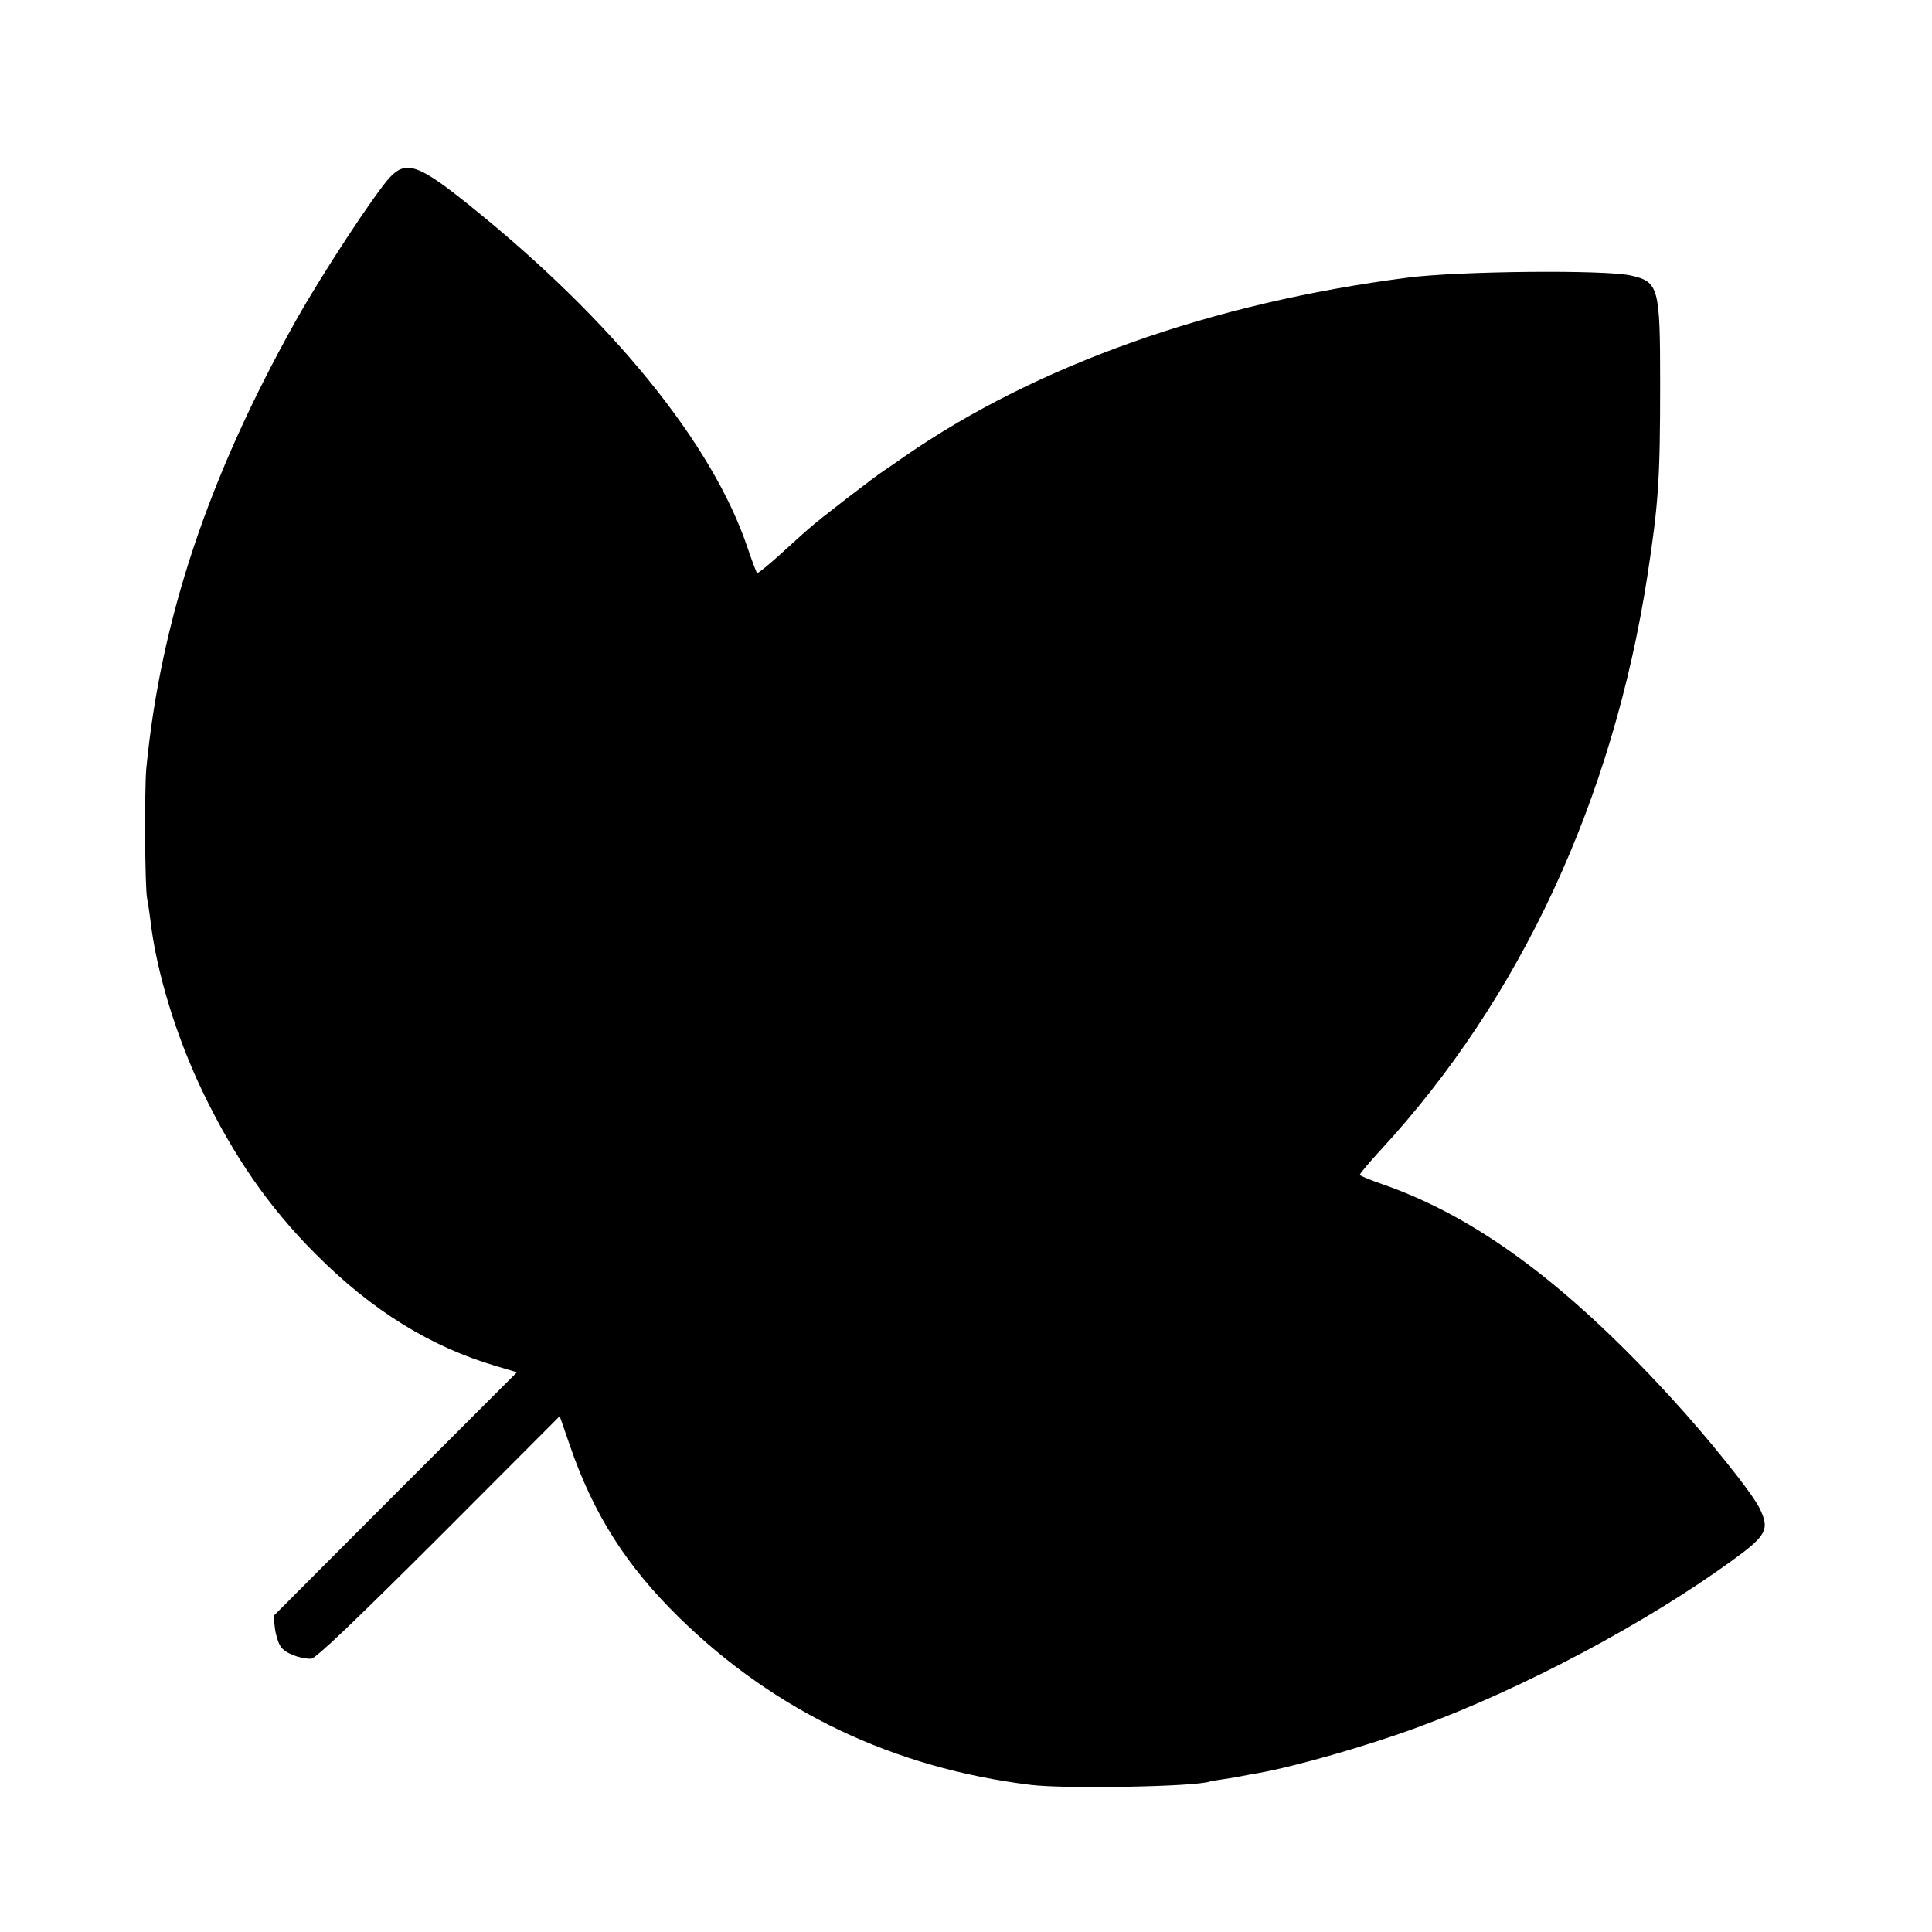
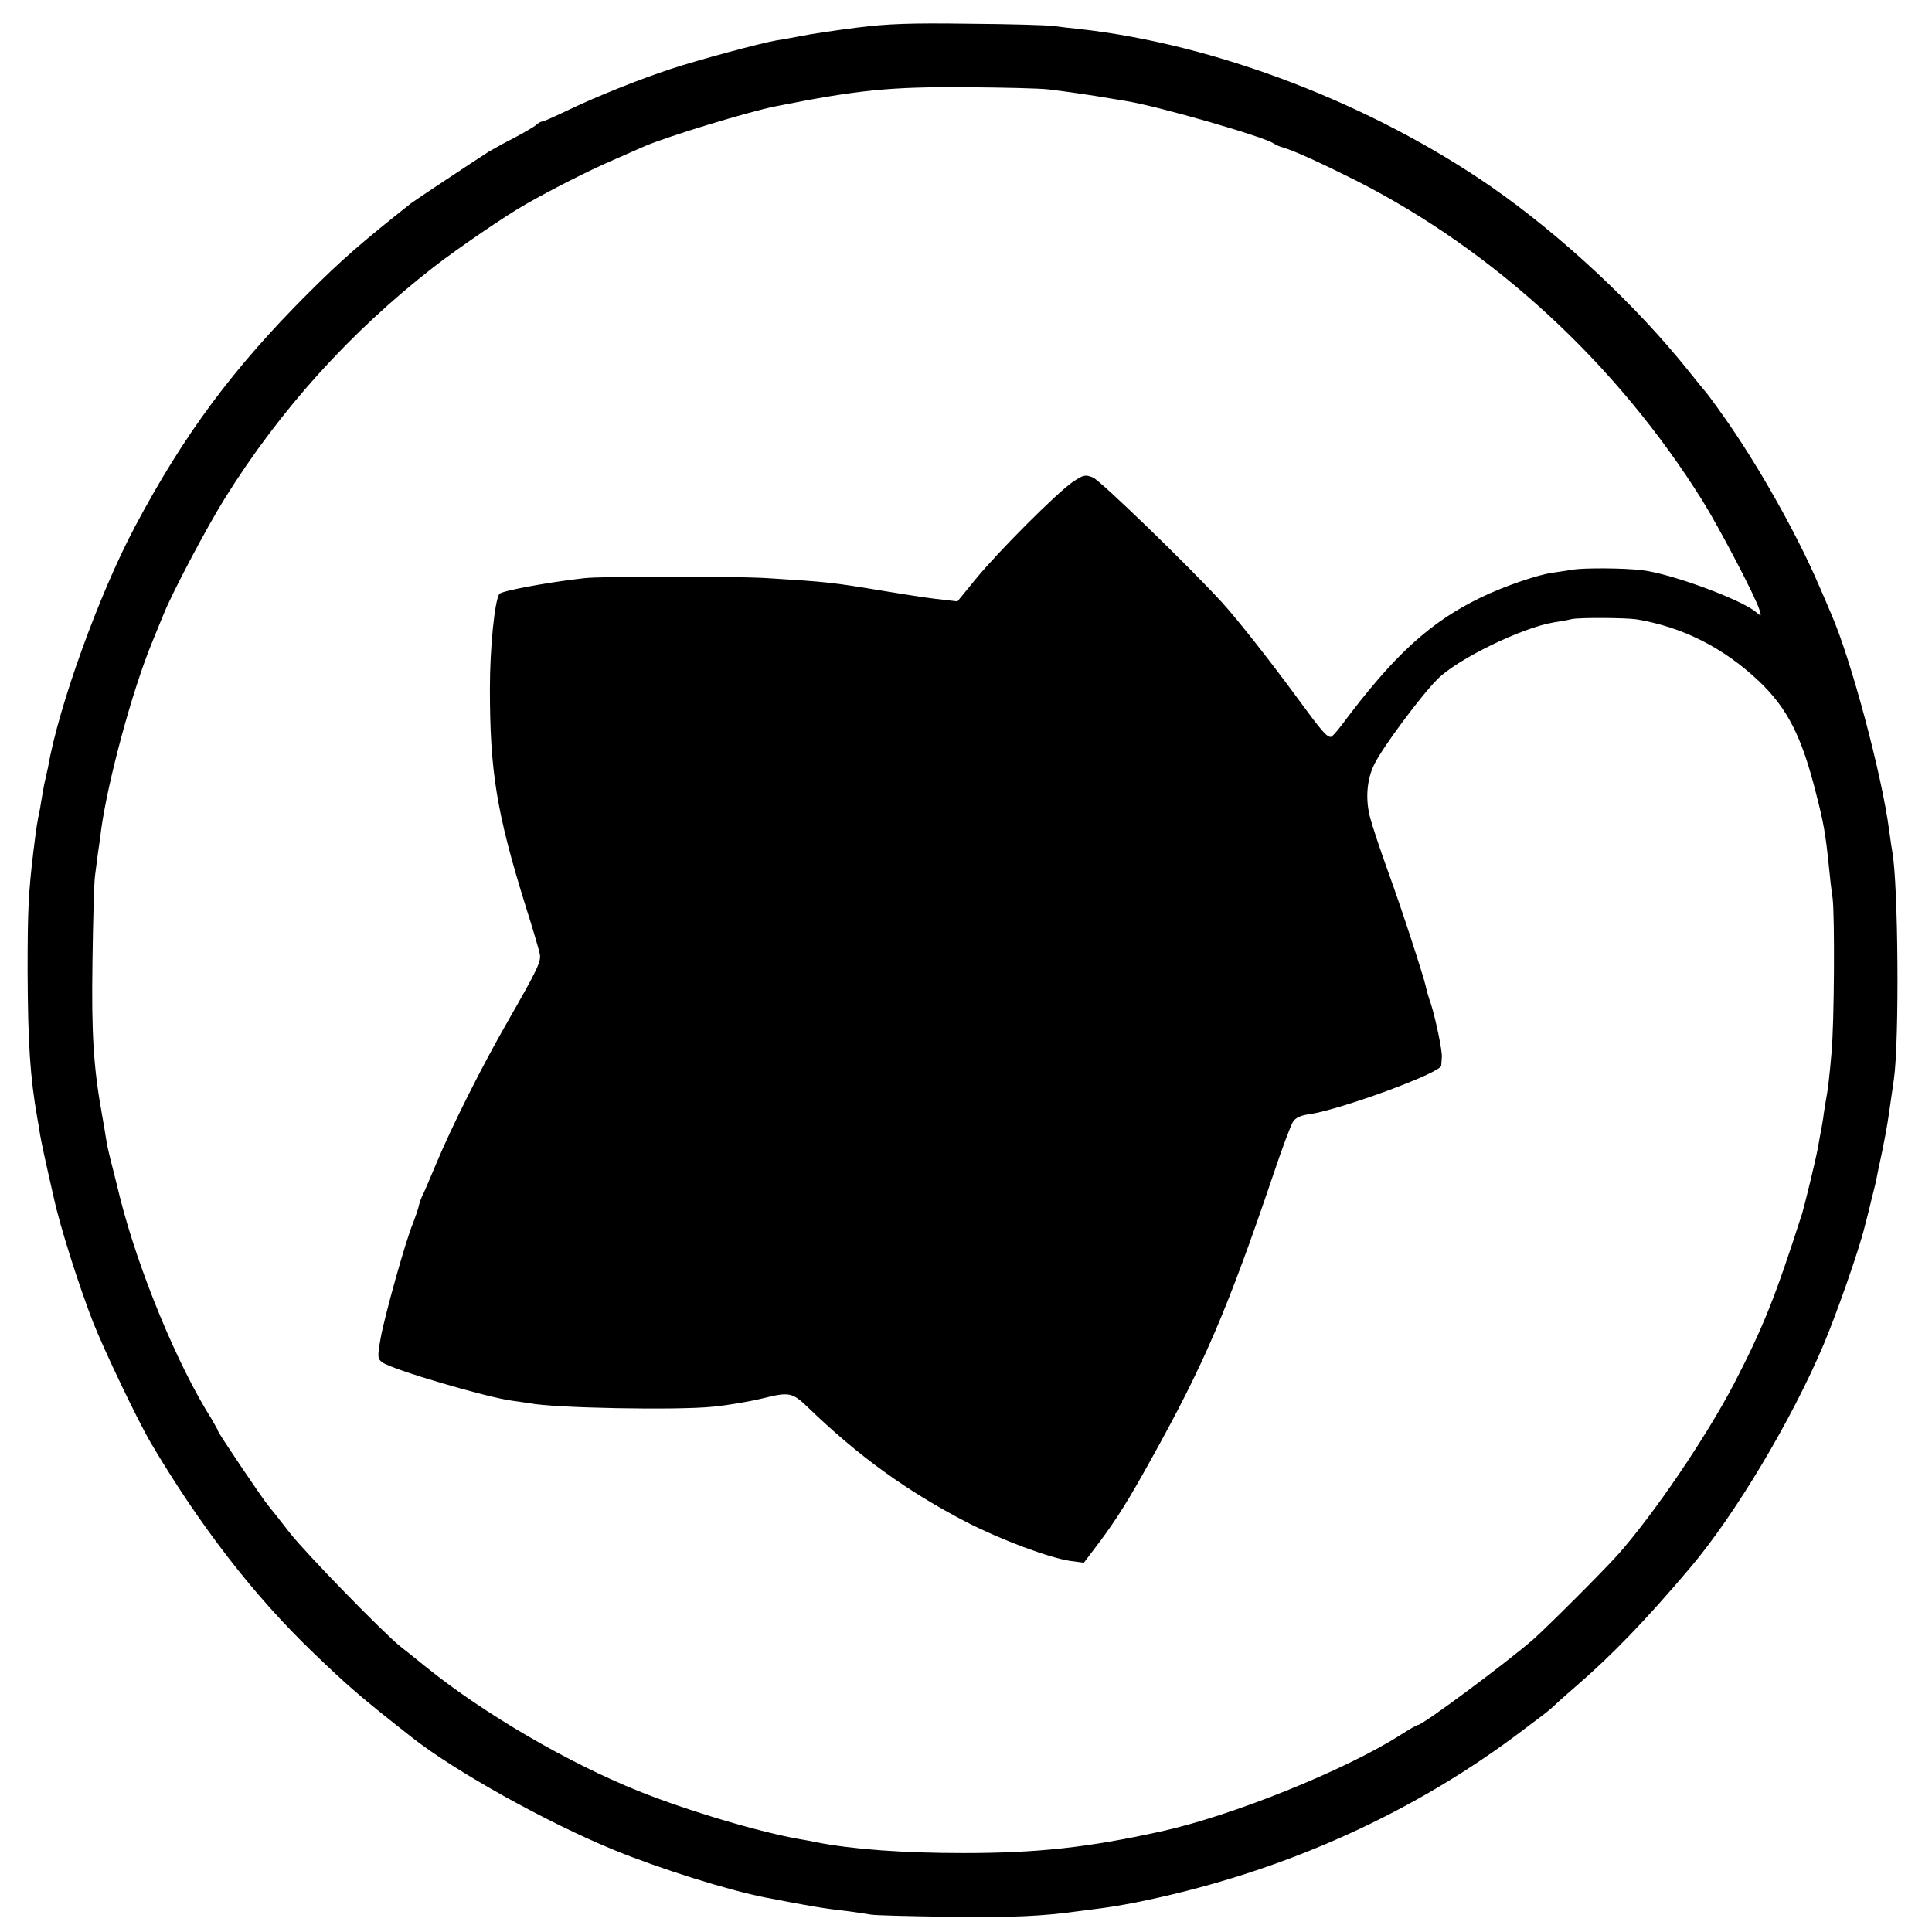
<svg xmlns="http://www.w3.org/2000/svg" version="1.0" width="700pt" height="700pt" viewBox="0 0 700 700" preserveAspectRatio="xMidYMid meet">
  <g transform="translate(0,700) scale(0.1,-0.1)" fill="#000000" stroke="none">
-     <path d="M1413 6358 c-54 -58 -248 -353 -344 -525 -316 -565 -487 -1080 -539 -1618 -7 -81 -5 -433 3 -470 2 -11 8 -47 12 -80 22 -188 93 -419 189 -620 113 -235 241 -420 409 -588 204 -205 417 -337 656 -407 l74 -22 -441 -441 -441 -442 5 -44 c3 -24 12 -54 21 -67 15 -23 67 -44 110 -44 16 0 148 126 462 439 l439 440 37 -107 c86 -250 205 -436 397 -624 348 -340 776 -544 1273 -605 122 -15 591 -7 648 12 7 2 30 6 52 9 22 3 51 8 65 11 14 3 41 8 60 11 130 23 394 98 580 167 378 139 826 377 1140 606 121 88 132 110 96 185 -28 58 -189 258 -328 409 -377 410 -703 650 -1041 767 -43 15 -79 30 -80 33 -1 4 33 44 75 90 507 549 842 1270 967 2082 40 261 46 348 46 695 0 351 -5 369 -107 392 -94 21 -625 16 -808 -8 -708 -91 -1344 -317 -1820 -646 -30 -21 -63 -44 -74 -51 -36 -23 -241 -181 -275 -212 -19 -16 -68 -61 -109 -98 -41 -37 -77 -66 -79 -63 -3 3 -18 43 -34 90 -126 377 -490 825 -1003 1238 -188 152 -234 168 -293 106z" />
+     <path d="M3105 6900 c-77 -10 -167 -23 -200 -30 -33 -6 -73 -14 -90 -16 -55 -9 -289 -72 -385 -104 -118 -39 -270 -100 -376 -151 -44 -21 -84 -39 -89 -39 -5 0 -16 -6 -24 -14 -9 -7 -45 -28 -81 -47 -36 -18 -76 -41 -90 -49 -68 -44 -267 -176 -280 -186 -178 -141 -250 -203 -376 -329 -269 -269 -448 -509 -626 -845 -129 -243 -276 -650 -314 -870 -3 -14 -7 -32 -9 -40 -2 -8 -7 -31 -10 -50 -3 -19 -8 -46 -10 -60 -11 -52 -13 -67 -24 -155 -18 -151 -21 -212 -21 -430 1 -265 9 -386 35 -535 3 -14 7 -41 10 -60 5 -29 17 -86 50 -230 23 -106 91 -319 142 -450 41 -104 162 -357 209 -437 178 -301 374 -555 591 -763 126 -121 165 -155 353 -303 158 -125 493 -311 735 -410 163 -67 414 -146 548 -172 159 -31 212 -40 302 -50 28 -4 64 -9 80 -12 17 -3 145 -6 285 -8 228 -3 334 2 465 20 22 3 60 8 85 11 25 3 79 12 120 20 508 101 979 307 1378 603 70 52 129 97 132 101 3 3 41 38 85 76 135 116 259 245 419 434 162 191 369 537 484 810 47 112 127 339 148 425 9 33 20 78 25 100 6 22 12 49 15 60 2 11 6 31 9 45 21 96 33 162 39 205 3 22 11 78 18 125 20 139 16 708 -6 825 -2 11 -7 45 -11 75 -26 201 -138 621 -210 785 -7 17 -27 64 -45 105 -80 186 -220 435 -344 610 -33 47 -63 87 -66 90 -3 3 -31 37 -62 76 -189 237 -460 490 -713 666 -436 302 -999 518 -1495 573 -30 3 -73 8 -95 11 -22 3 -159 7 -305 8 -210 3 -294 0 -405 -14z m695 -224 c53 -6 169 -23 220 -32 14 -2 41 -7 60 -10 114 -18 503 -130 535 -154 6 -4 21 -11 35 -15 39 -11 133 -54 265 -120 500 -254 944 -664 1254 -1160 62 -100 192 -348 206 -395 7 -24 7 -24 -11 -9 -52 46 -310 141 -414 153 -65 8 -208 9 -253 2 -18 -3 -49 -8 -71 -11 -54 -7 -179 -50 -261 -90 -184 -89 -314 -208 -503 -461 -18 -24 -36 -44 -40 -44 -15 0 -32 19 -117 135 -107 146 -224 294 -279 354 -117 128 -439 440 -466 451 -28 11 -34 10 -73 -16 -57 -39 -268 -250 -351 -351 l-67 -82 -42 5 c-56 6 -79 9 -232 34 -180 30 -202 32 -410 45 -122 8 -602 8 -670 0 -132 -15 -299 -46 -306 -57 -17 -27 -34 -195 -34 -343 0 -300 24 -450 130 -790 26 -82 49 -160 51 -173 5 -26 -10 -57 -116 -242 -95 -165 -203 -381 -259 -515 -23 -55 -46 -109 -52 -120 -5 -11 -11 -29 -13 -40 -3 -11 -12 -37 -20 -58 -25 -58 -102 -333 -117 -416 -12 -69 -11 -74 6 -87 35 -26 378 -127 470 -139 22 -3 50 -7 63 -9 87 -18 537 -26 663 -13 61 6 131 18 189 32 88 22 102 19 155 -32 184 -178 358 -304 577 -418 127 -65 301 -130 379 -141 l46 -6 56 74 c63 84 109 158 189 303 190 341 275 539 440 1025 32 96 65 184 73 196 9 14 28 23 59 27 111 16 475 149 478 176 0 9 2 23 2 31 2 22 -22 137 -39 191 -9 25 -17 54 -19 65 -9 39 -85 274 -136 414 -29 80 -58 168 -65 195 -19 68 -13 142 15 197 30 61 168 247 228 307 72 73 306 187 422 206 25 4 54 9 65 12 29 6 194 5 235 -1 166 -28 314 -102 443 -224 103 -98 155 -200 207 -407 28 -109 34 -145 46 -260 3 -33 9 -87 14 -120 8 -67 6 -451 -4 -559 -7 -83 -14 -142 -21 -176 -2 -14 -7 -41 -9 -60 -3 -19 -8 -47 -11 -62 -3 -16 -7 -38 -9 -50 -8 -43 -47 -203 -56 -233 -99 -309 -143 -417 -248 -620 -103 -196 -291 -473 -422 -620 -55 -61 -251 -257 -305 -305 -99 -86 -400 -310 -418 -310 -4 0 -31 -16 -61 -35 -202 -129 -614 -295 -871 -351 -263 -58 -446 -78 -715 -78 -215 0 -398 13 -532 39 -13 3 -39 8 -58 11 -146 25 -408 103 -585 174 -255 102 -562 281 -770 449 -38 31 -81 65 -95 76 -59 47 -341 336 -399 410 -34 44 -70 89 -79 100 -24 29 -182 264 -182 270 0 3 -11 22 -23 43 -125 197 -265 538 -332 802 -14 58 -30 121 -35 140 -5 19 -12 51 -15 70 -3 19 -10 62 -16 95 -30 167 -38 288 -34 550 2 149 6 288 9 310 3 22 8 60 11 85 4 25 9 61 11 80 24 179 113 507 184 680 17 41 36 89 43 105 29 74 159 320 222 420 200 321 455 603 757 838 85 66 263 188 333 227 96 55 227 121 305 155 47 21 103 45 125 55 84 36 375 125 476 145 301 60 417 71 694 69 132 -1 265 -4 295 -8z" />
  </g>
</svg>
